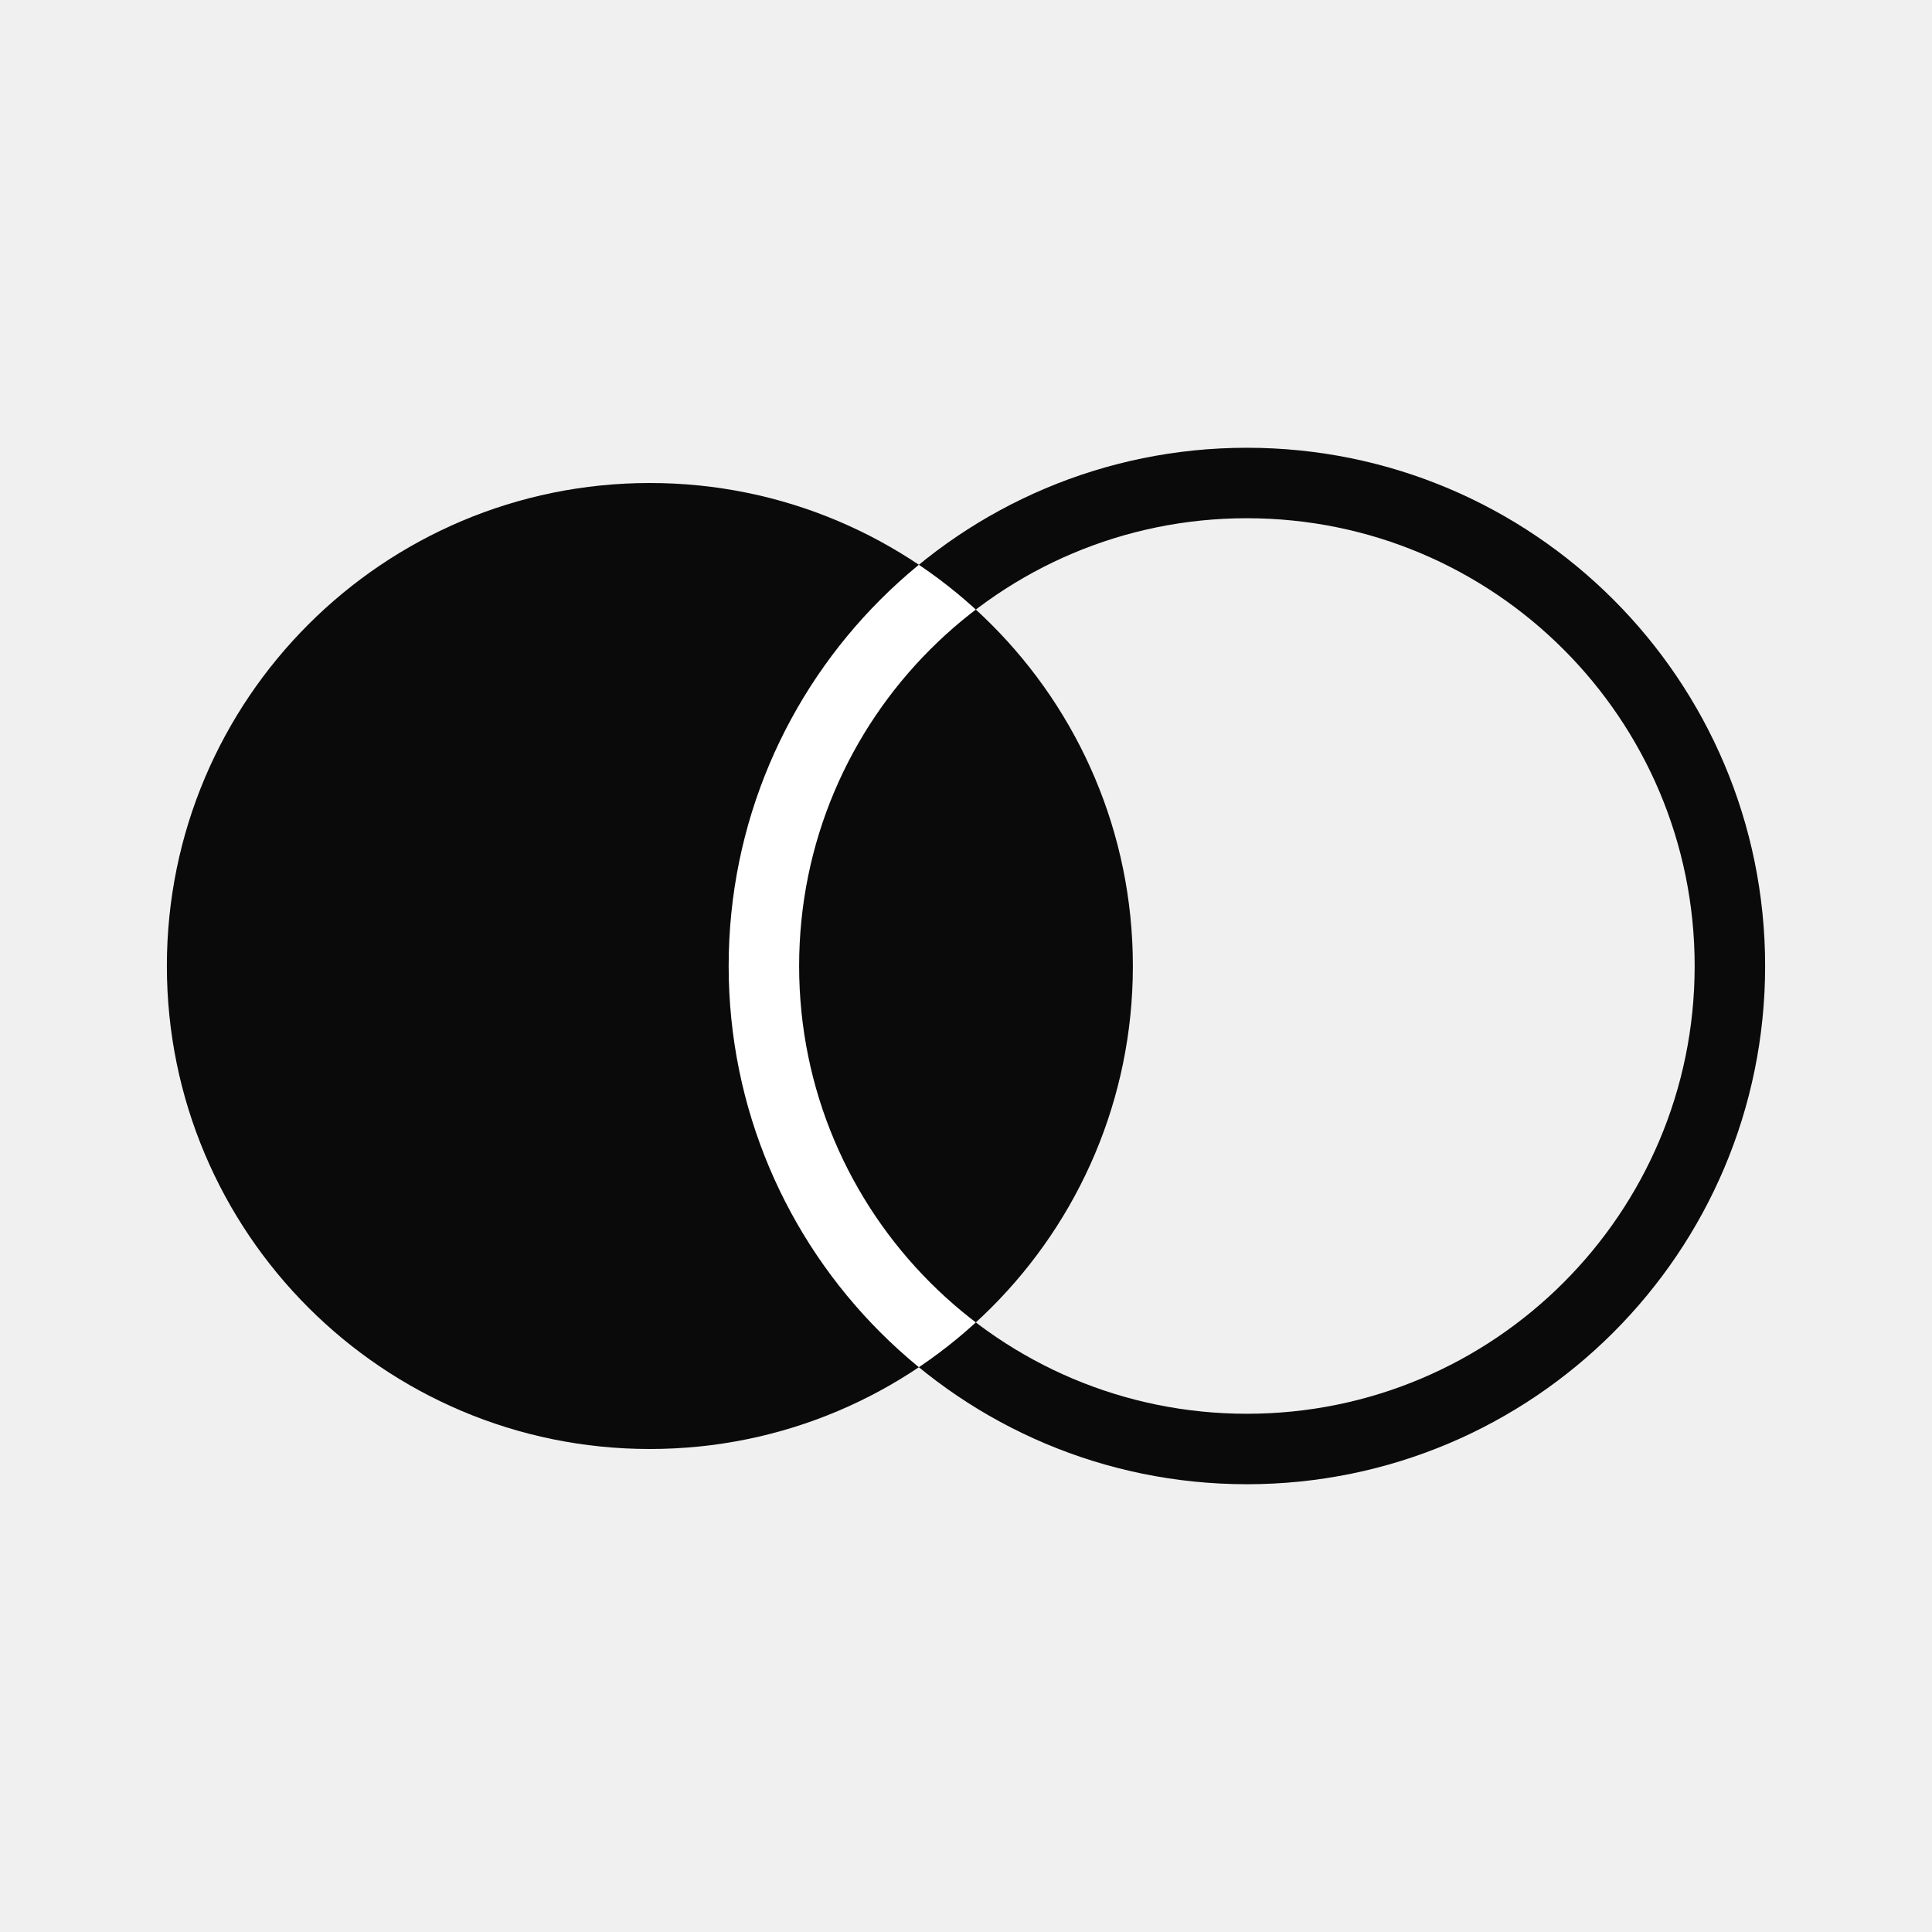
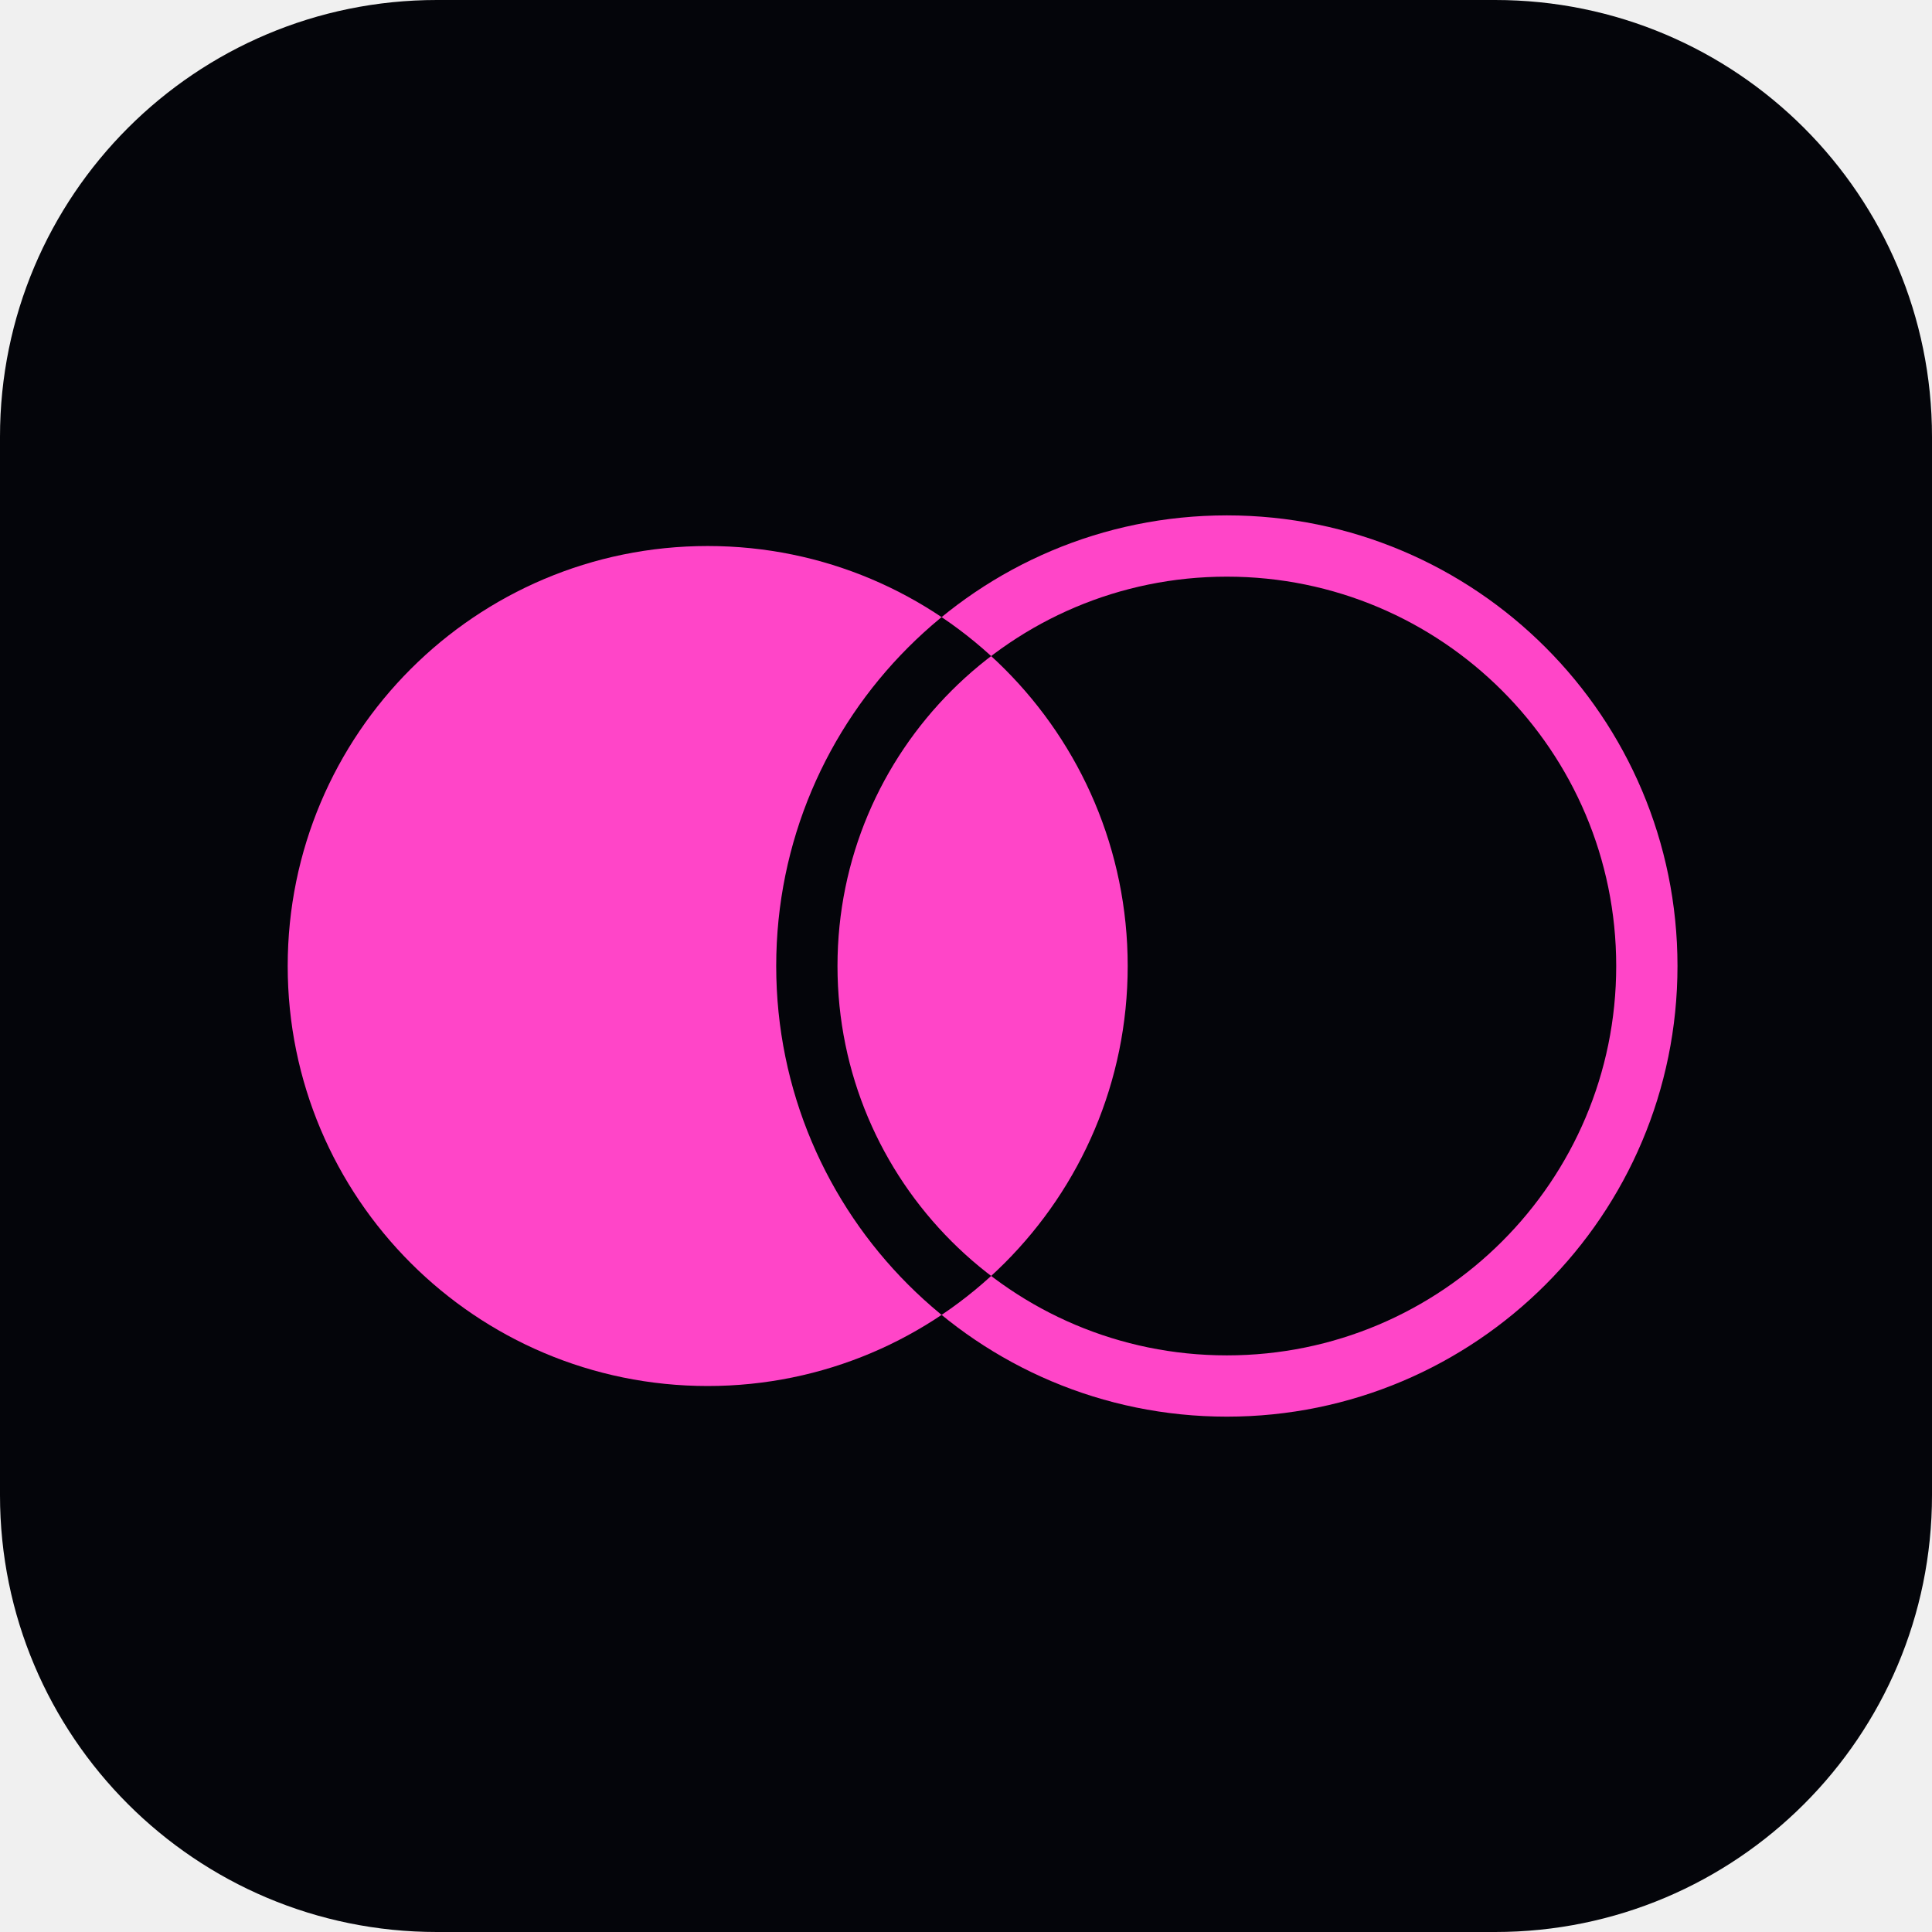
- <svg xmlns="http://www.w3.org/2000/svg" viewBox="65.451 61.803 400 400" width="400" height="400" role="img" aria-label="mitos">
-   <style>
-     .disc { fill: #0a0a0a; }
-     .ring { stroke: #0a0a0a; }
-     .cut  { stroke: #ffffff; }
-     @media (prefers-color-scheme: dark) {
-       .disc { fill: #ffffff; }
-       .ring { stroke: #ffffff; }
-       .cut  { stroke: #0a0a0a; }
-     }
-   </style>
+ <svg xmlns="http://www.w3.org/2000/svg" viewBox="31.5 31.8 460 460" width="460" height="460" role="img" aria-label="mitos">
+   <rect x="31.5" y="31.8" width="460" height="460" rx="104" fill="#04050A" />
  <clipPath id="leftDisc">
    <circle cx="200" cy="261.803" r="100" />
  </clipPath>
-   <circle class="disc" cx="200" cy="261.803" r="100" />
-   <circle class="ring" cx="323.607" cy="261.803" r="100" fill="none" stroke-width="14.59" />
+   <circle cx="200" cy="261.803" r="100" fill="#FF45C8" />
+   <circle cx="323.607" cy="261.803" r="100" fill="none" stroke="#FF45C8" stroke-width="14.59" />
  <g clip-path="url(#leftDisc)">
-     <circle class="cut" cx="323.607" cy="261.803" r="100" fill="none" stroke-width="14.59" />
+     <circle cx="323.607" cy="261.803" r="100" fill="none" stroke="#04050A" stroke-width="14.59" />
  </g>
</svg>
